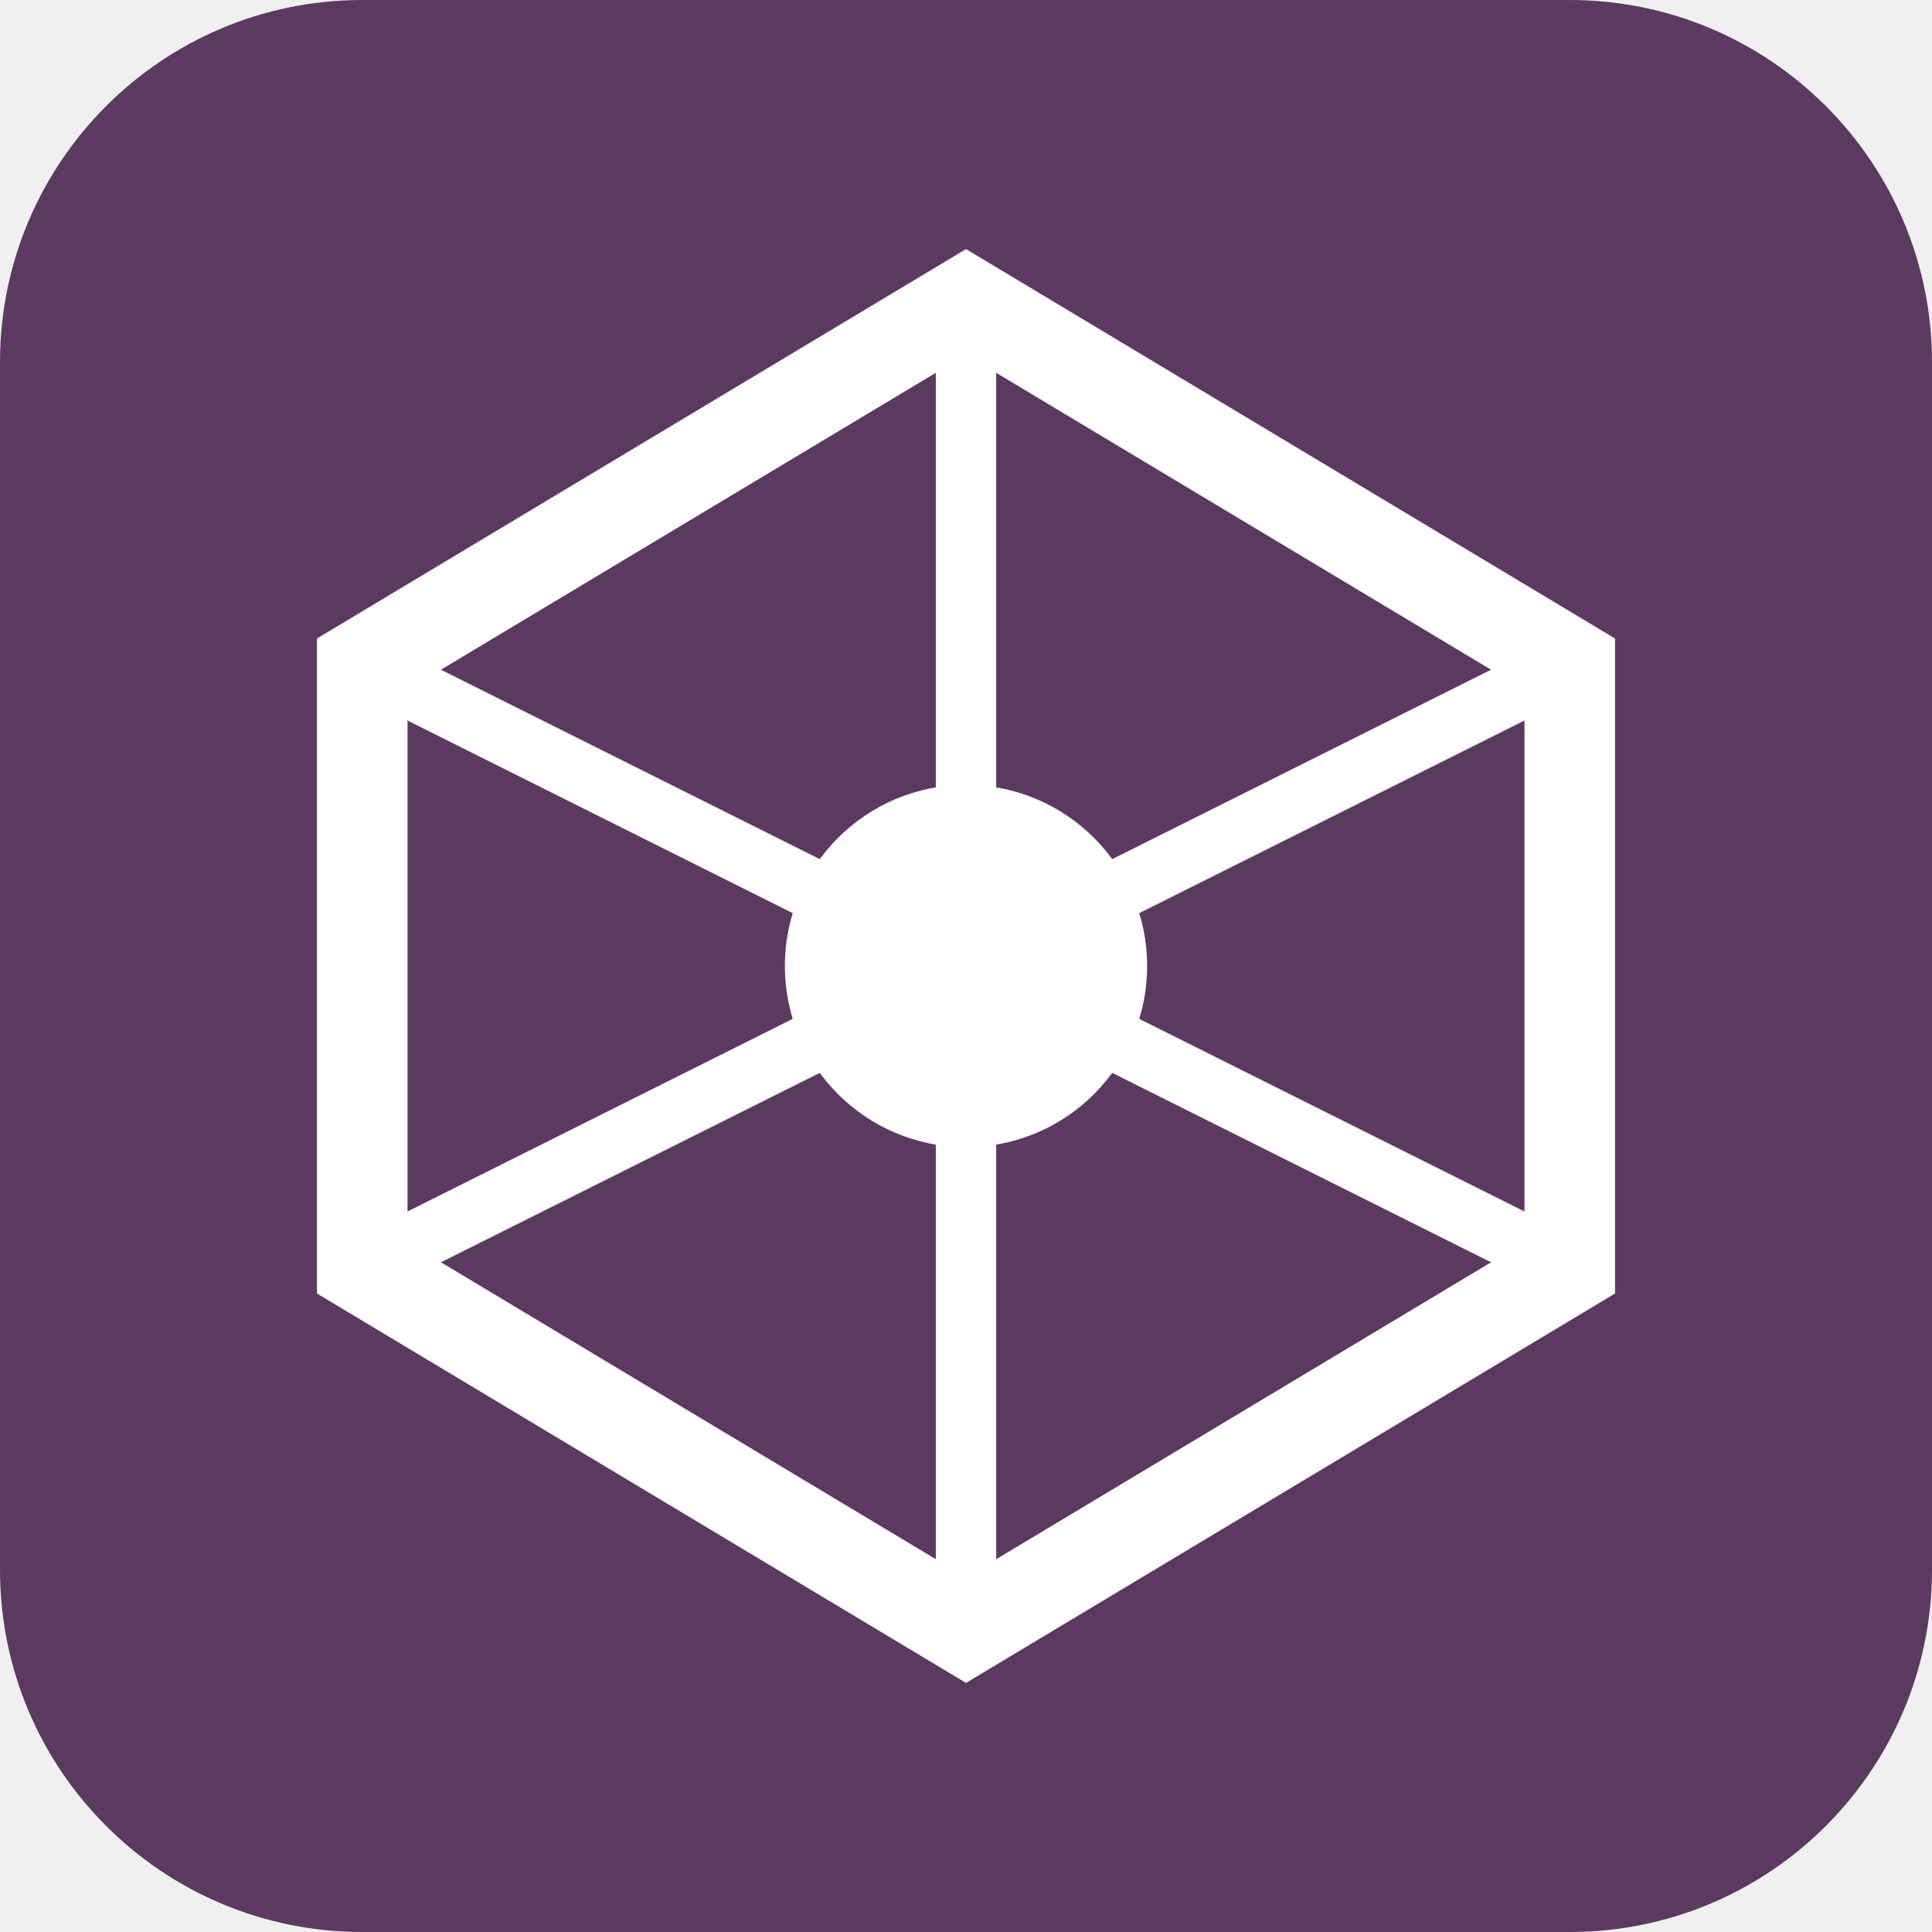
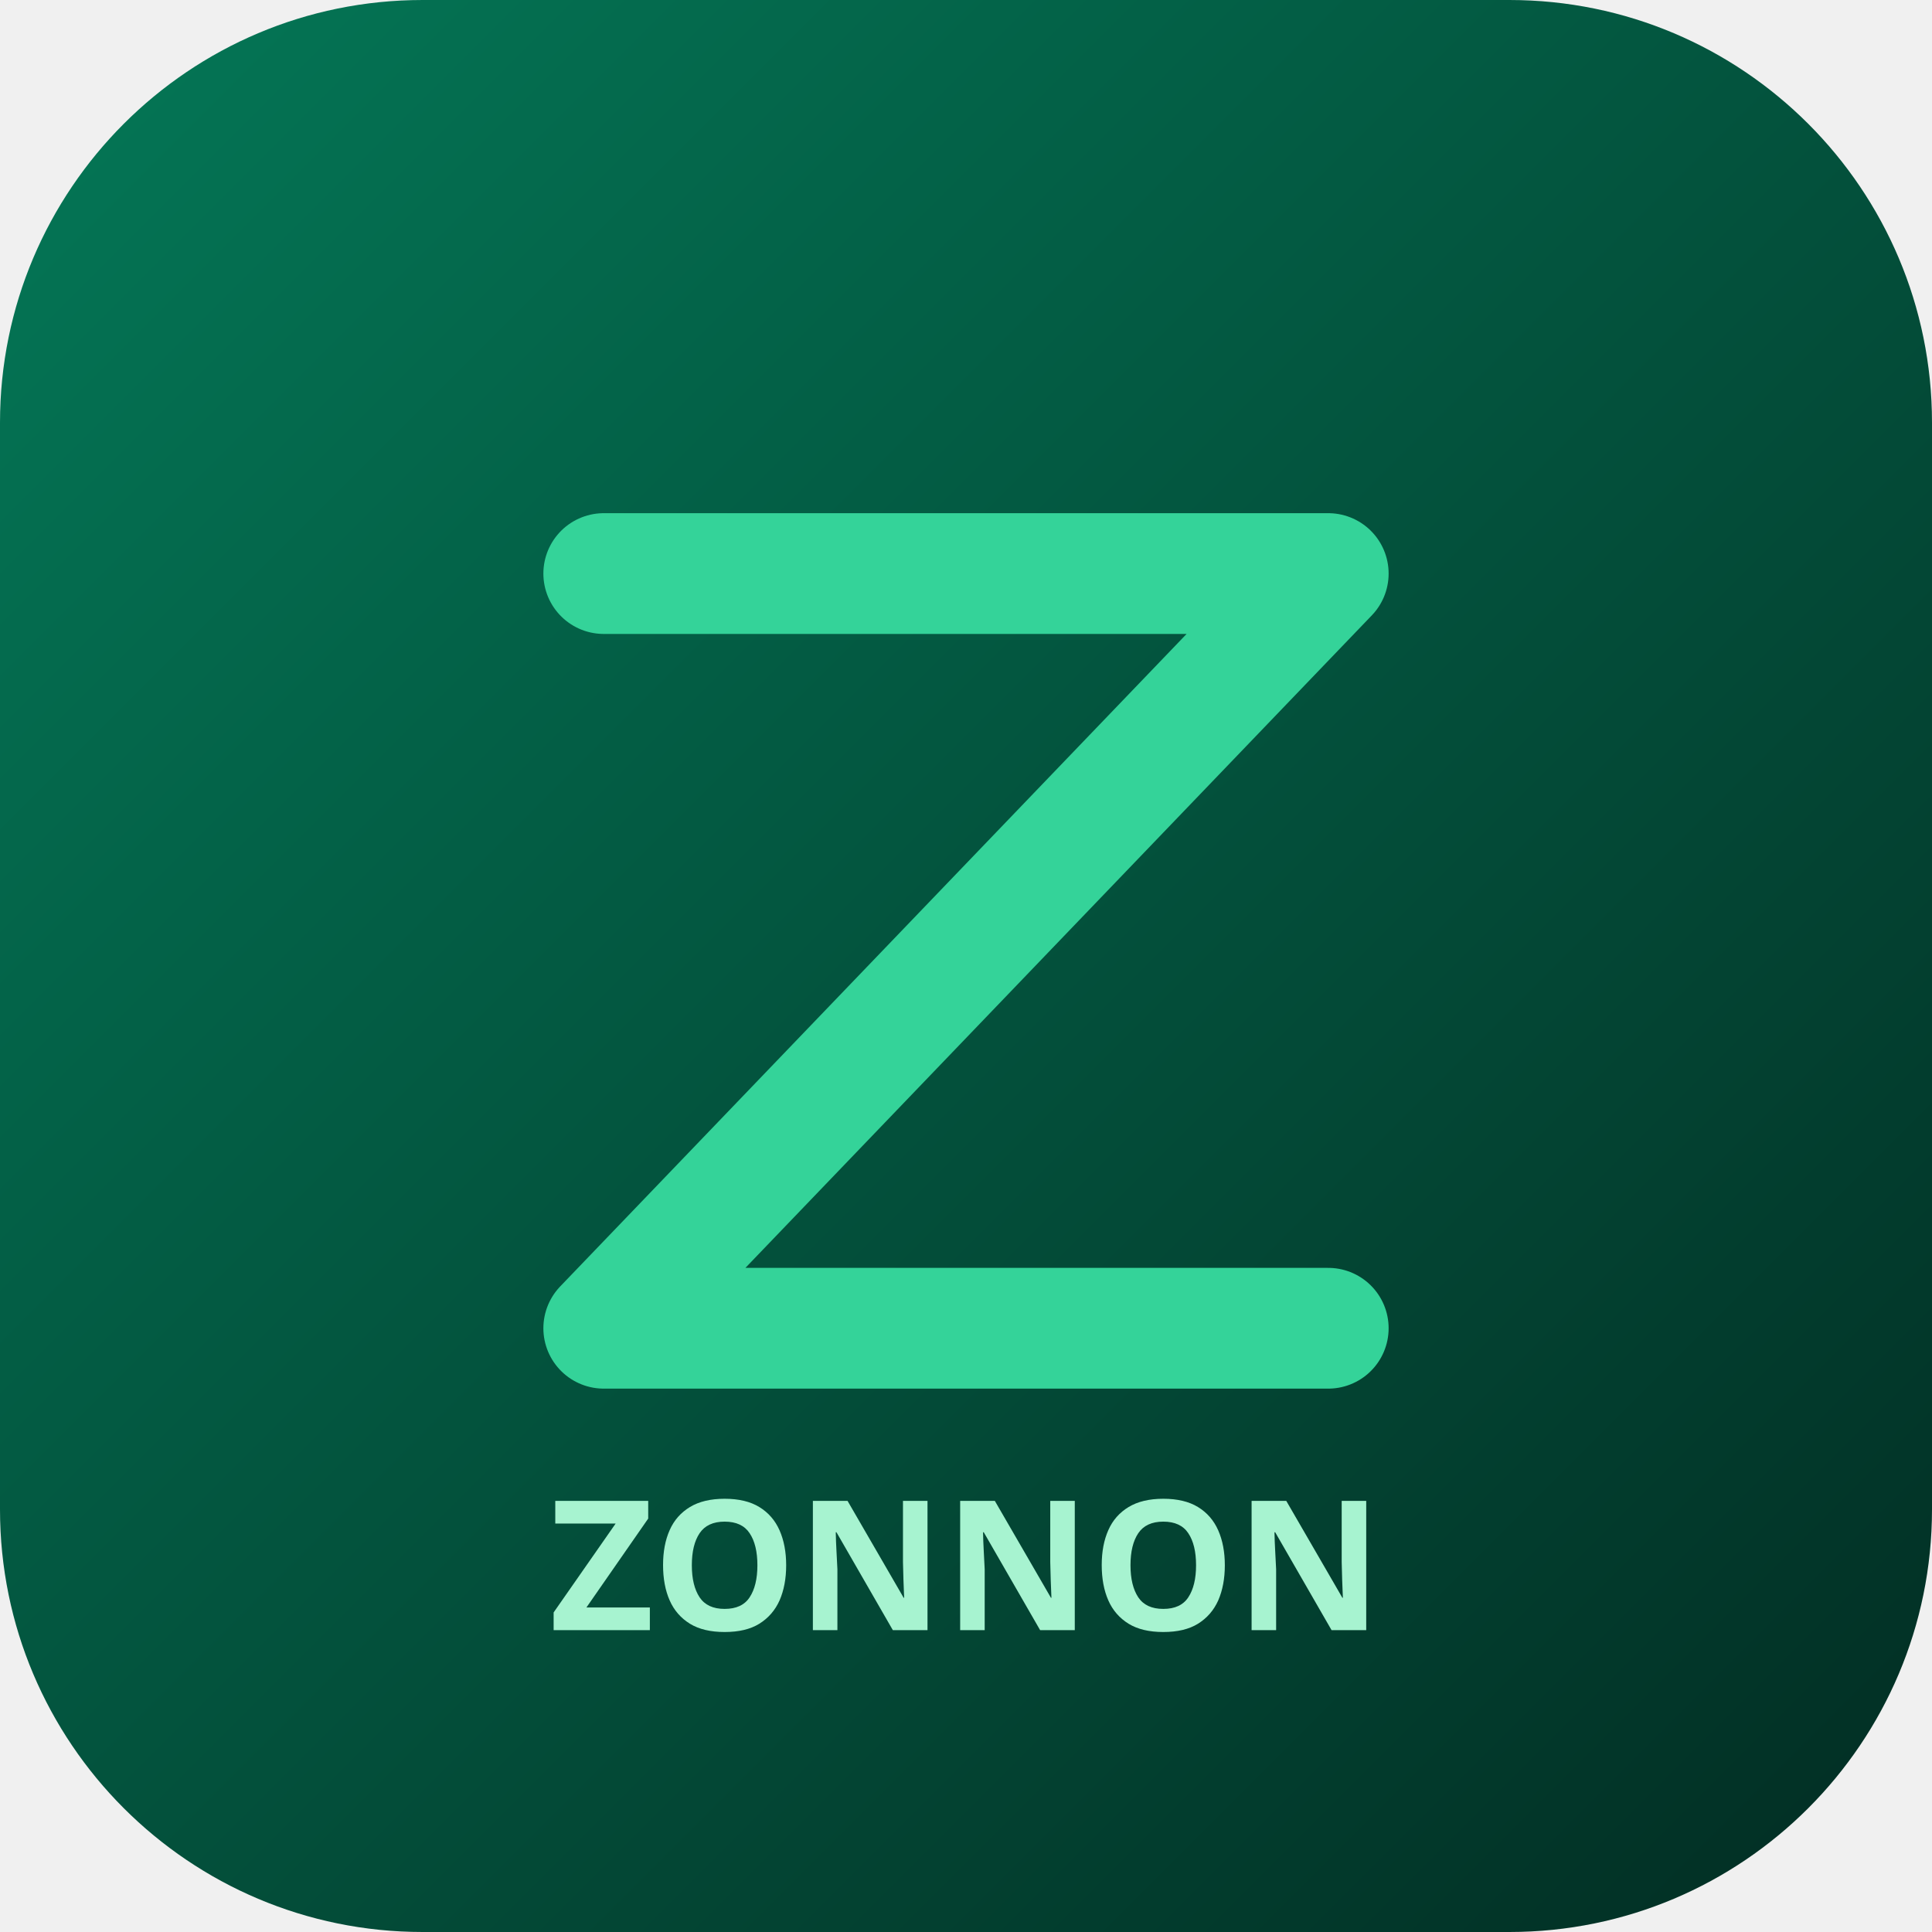
- <svg xmlns="http://www.w3.org/2000/svg" viewBox="0 0 128 128">
-   <rect width="128" height="128" rx="24" fill="#5B3A60" />
-   <polygon points="64,20 104,44 104,84 64,108 24,84 24,44" fill="none" stroke="#FFFFFF" stroke-width="6" />
-   <line x1="64" y1="20" x2="64" y2="108" stroke="#FFFFFF" stroke-width="4" />
-   <line x1="24" y1="44" x2="104" y2="84" stroke="#FFFFFF" stroke-width="4" />
-   <line x1="24" y1="84" x2="104" y2="44" stroke="#FFFFFF" stroke-width="4" />
-   <circle cx="64" cy="64" r="12" fill="#FFFFFF" />
+ <svg xmlns="http://www.w3.org/2000/svg" viewBox="0 0 128 128" width="128" height="128">
+   <defs>
+     <linearGradient id="zonG" x1="0%" y1="0%" x2="100%" y2="100%">
+       <stop offset="0%" stop-color="#047857" />
+       <stop offset="100%" stop-color="#022C22" />
+     </linearGradient>
+   </defs>
+   <rect width="128" height="128" rx="28" fill="url(#zonG)" />
+   <path d="M40 38 H88 L40 88 H88" stroke="#34D399" stroke-width="8" stroke-linecap="round" stroke-linejoin="round" fill="none" />
+   <text x="64" y="108" font-family="system-ui, sans-serif" font-size="12" font-weight="900" fill="#A7F3D0" text-anchor="middle">ZONNON</text>
</svg>
